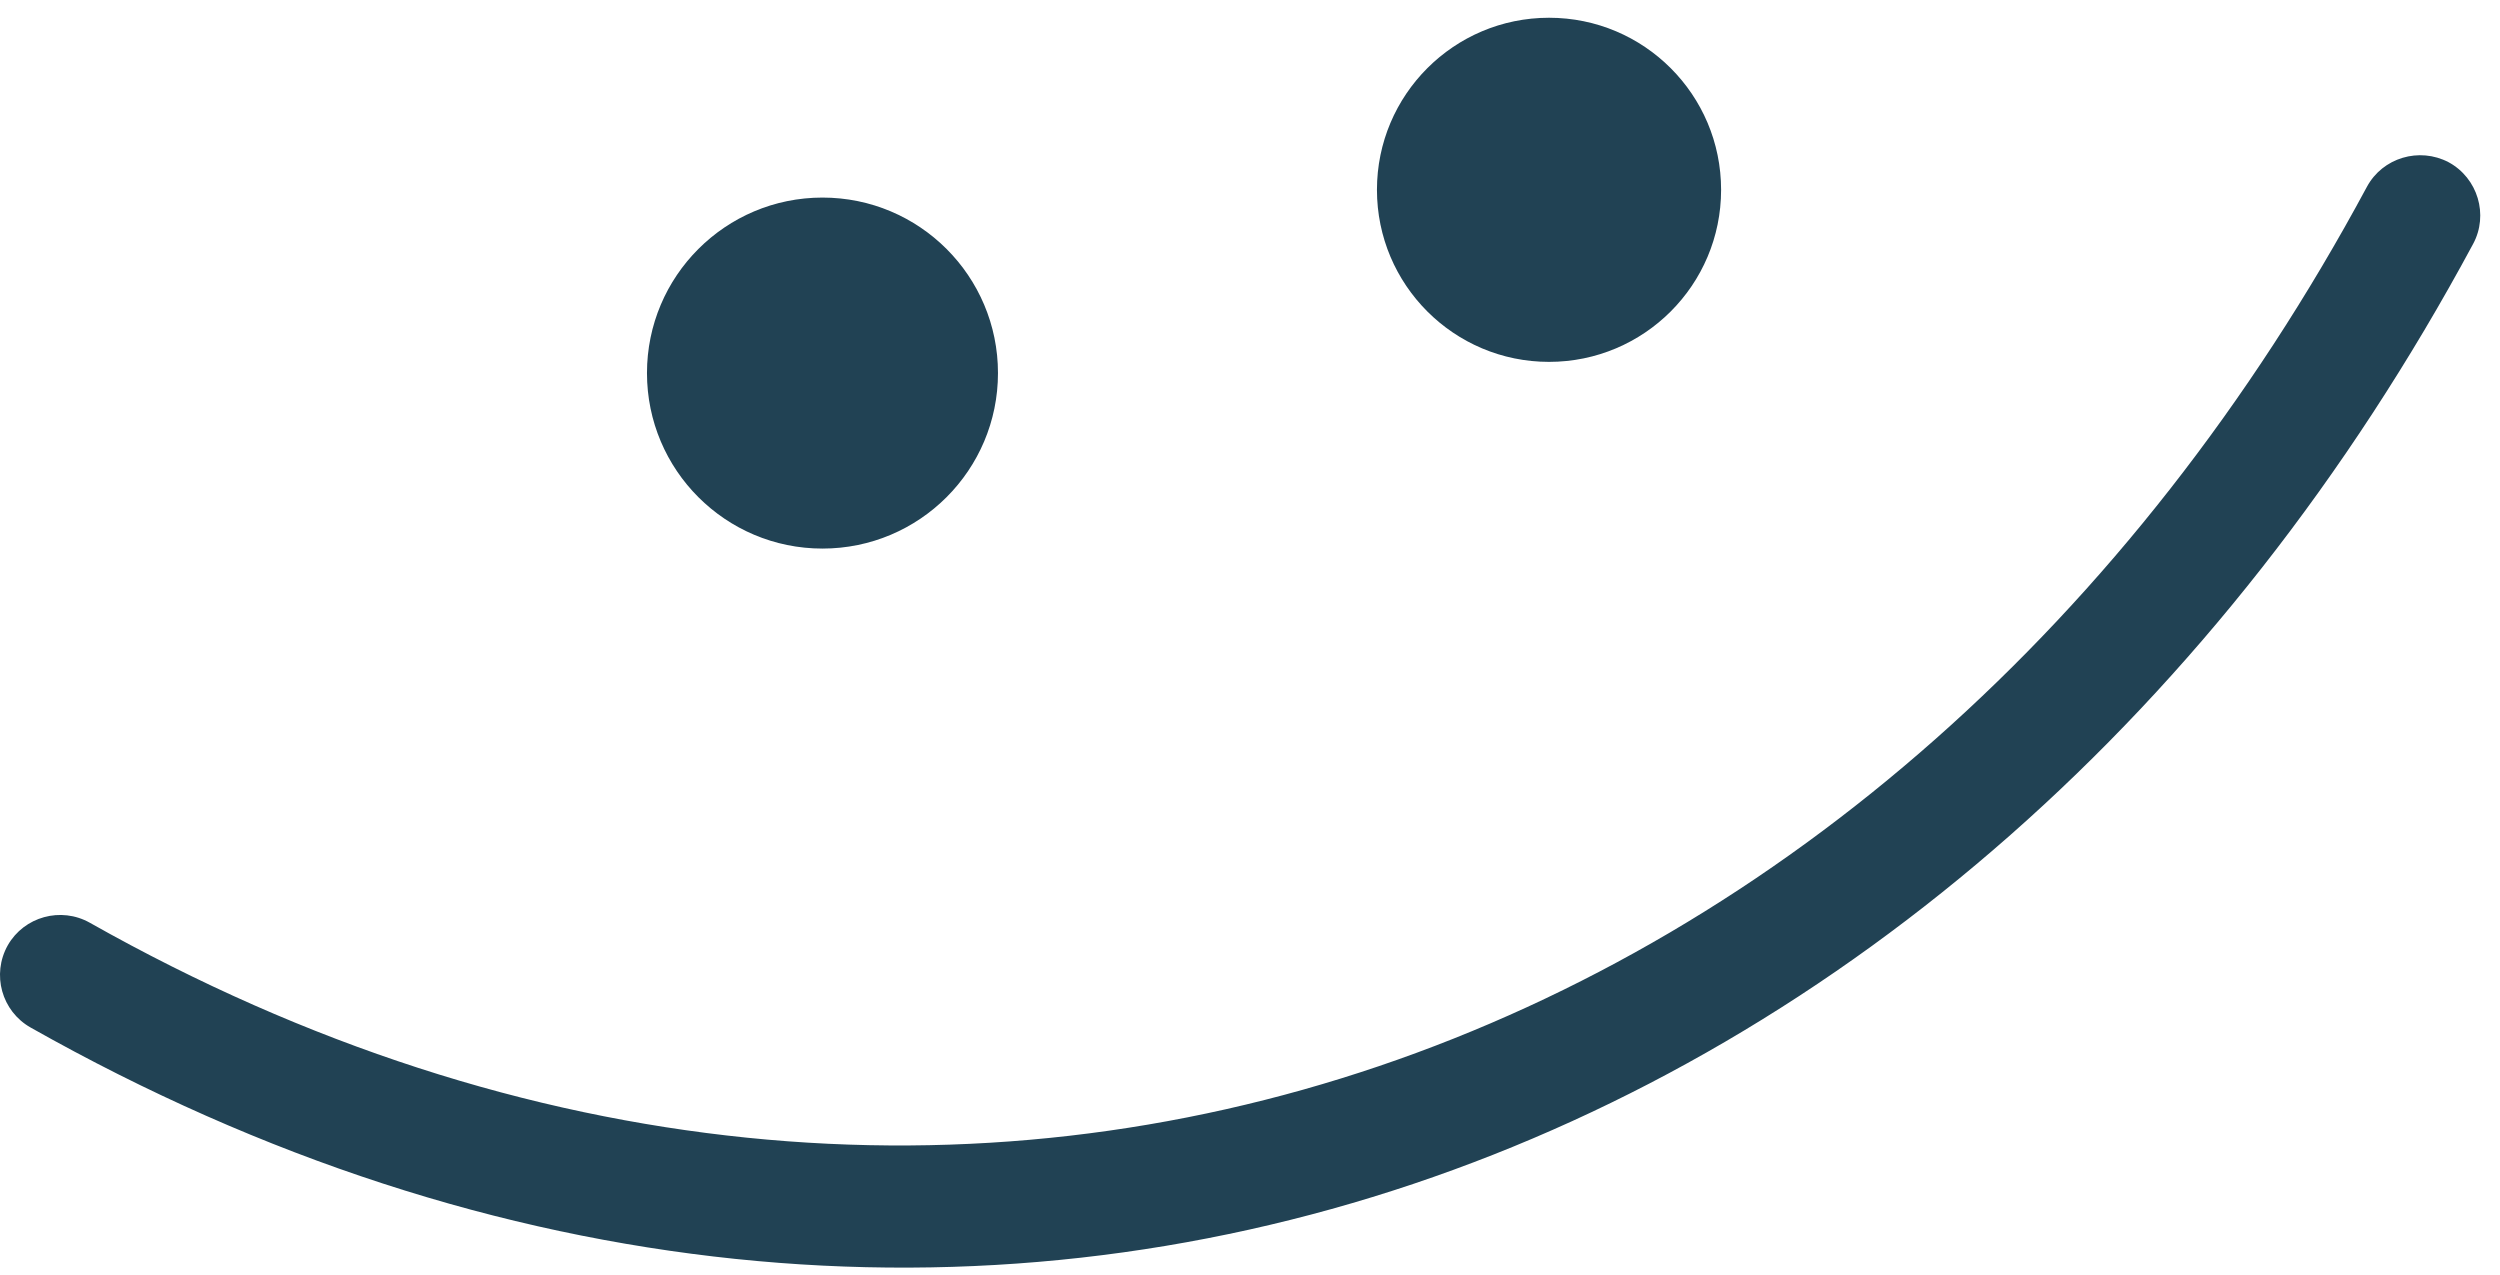
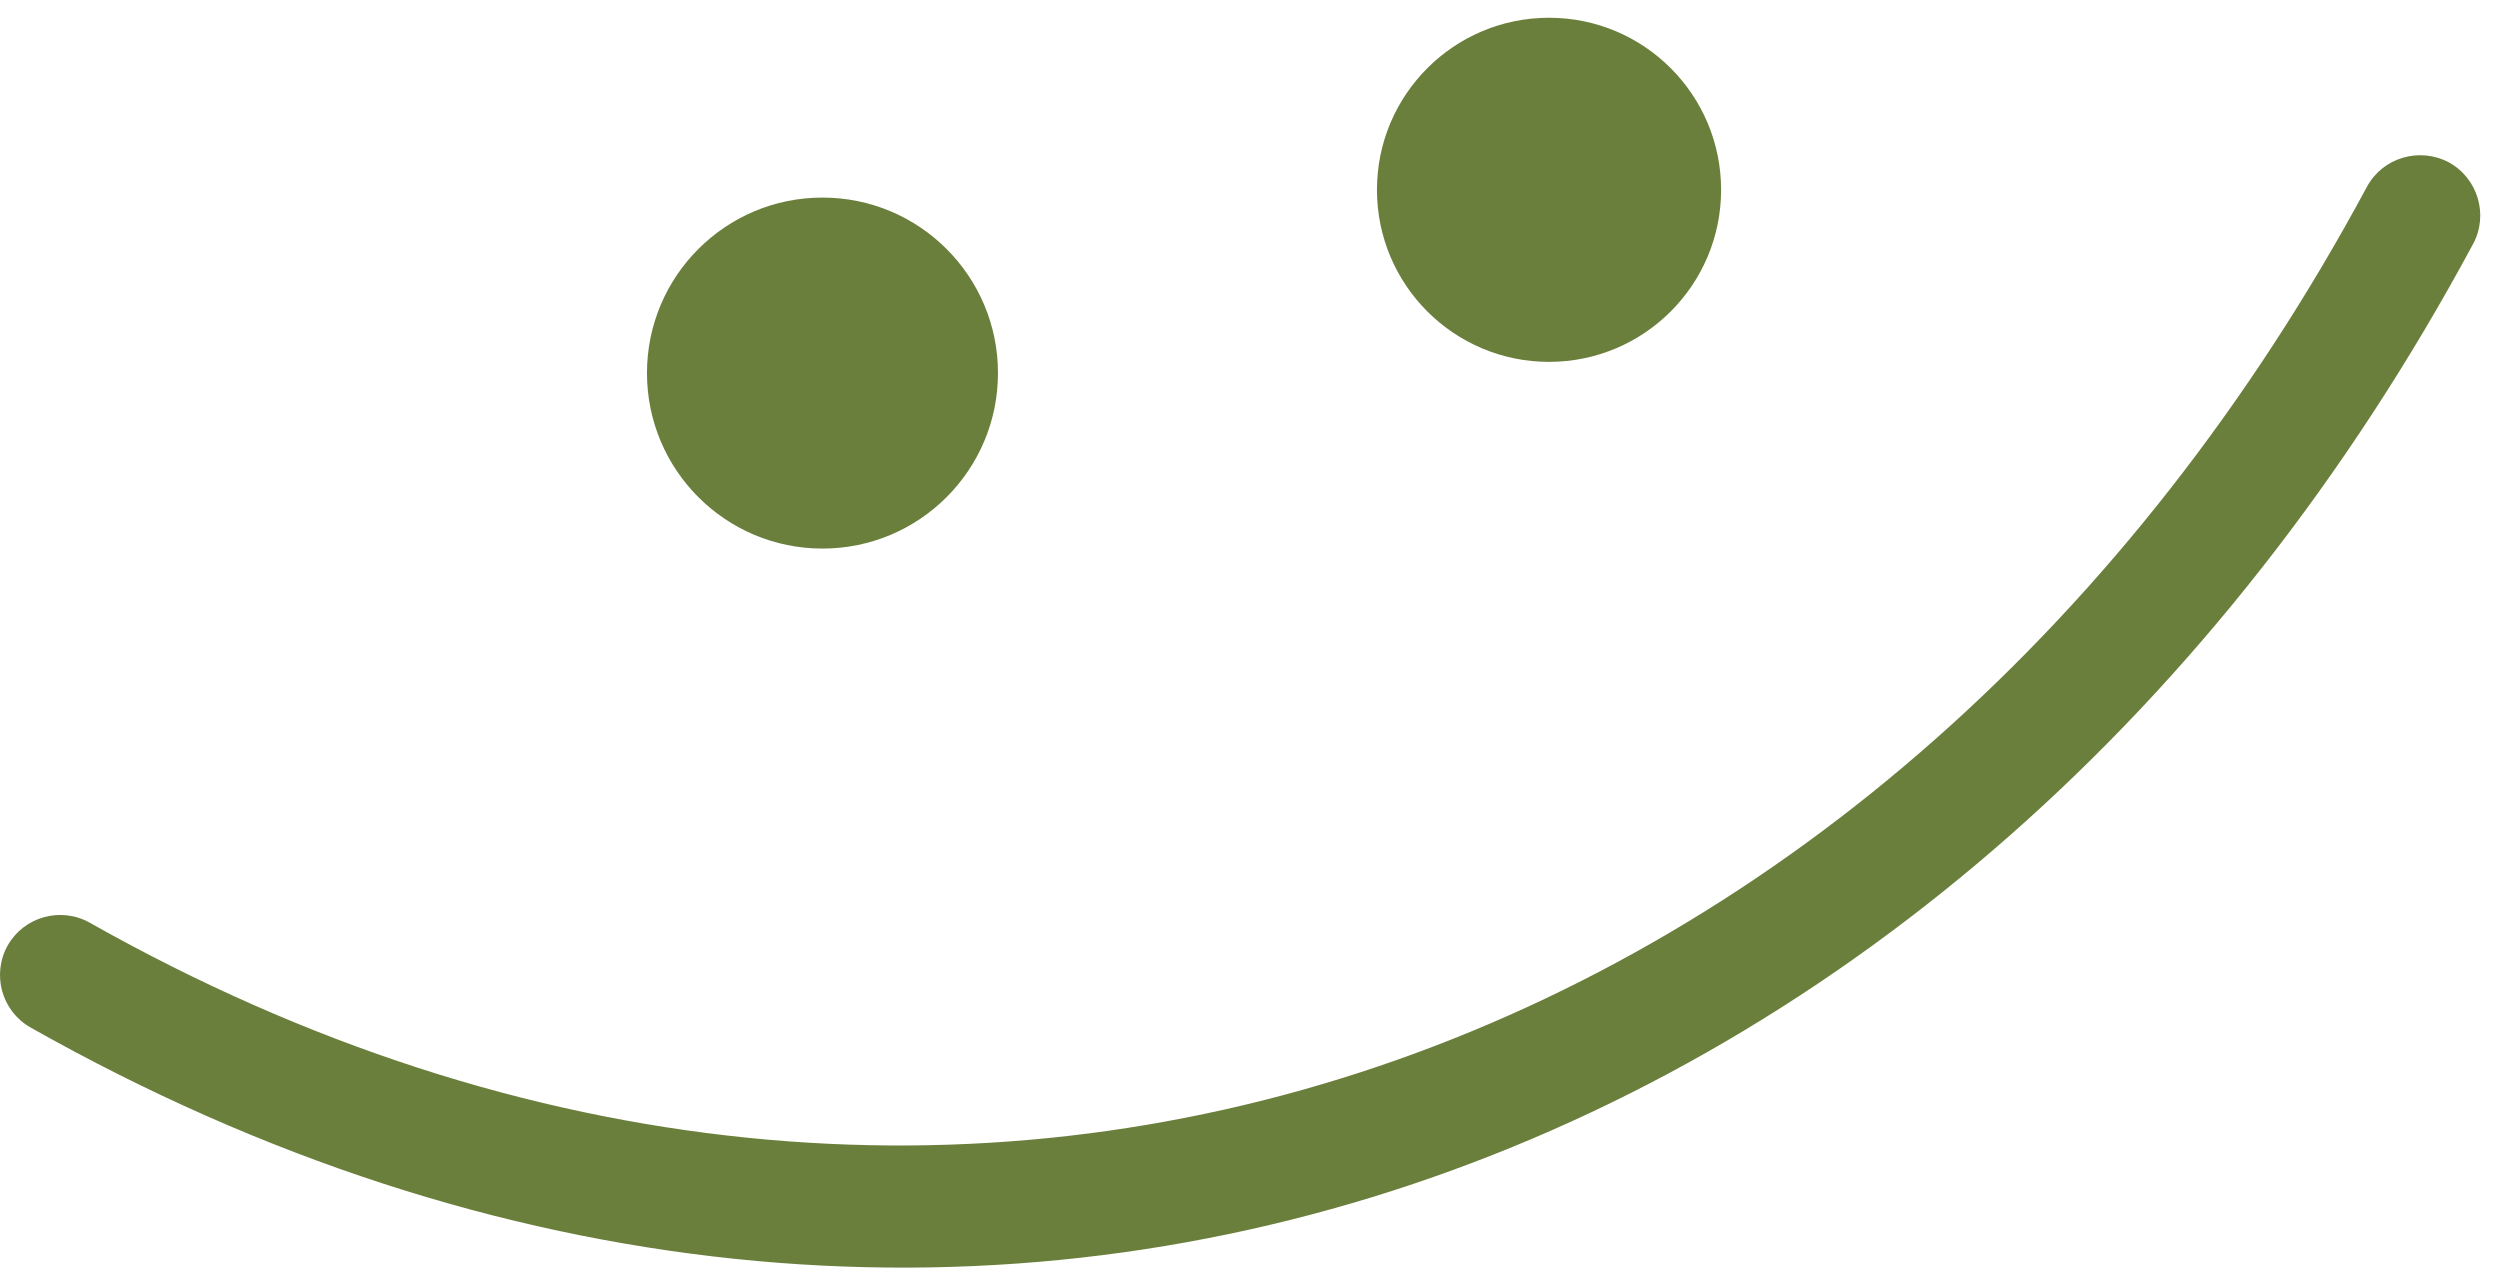
<svg xmlns="http://www.w3.org/2000/svg" width="100" height="51" viewBox="0 0 100 51" fill="none">
-   <path fill-rule="evenodd" clip-rule="evenodd" d="M94.678 7.47C75.91 42.37 38.417 56.559 3.595 36.911C2.436 36.257 0.966 36.666 0.312 37.81C-0.343 38.976 0.066 40.448 1.226 41.102C38.55 62.181 78.805 47.154 98.923 9.76C99.553 8.594 99.113 7.122 97.942 6.488C96.77 5.875 95.308 6.304 94.678 7.47Z" fill="#214254" />
-   <path d="M32.899 21.943C36.776 21.943 39.919 18.8 39.919 14.923C39.919 11.046 36.776 7.903 32.899 7.903C29.022 7.903 25.879 11.046 25.879 14.923C25.879 18.8 29.022 21.943 32.899 21.943Z" fill="#214254" />
-   <path d="M61.961 14.475C65.762 14.475 68.844 11.394 68.844 7.593C68.844 3.792 65.762 0.71 61.961 0.71C58.16 0.71 55.078 3.792 55.078 7.593C55.078 11.394 58.16 14.475 61.961 14.475Z" fill="#214254" />
+   <path fill-rule="evenodd" clip-rule="evenodd" d="M94.678 7.47C75.91 42.37 38.417 56.559 3.595 36.911C2.436 36.257 0.966 36.666 0.312 37.81C-0.343 38.976 0.066 40.448 1.226 41.102C38.55 62.181 78.805 47.154 98.923 9.76C99.553 8.594 99.113 7.122 97.942 6.488C96.77 5.875 95.308 6.304 94.678 7.47Z" fill="#6B7F3C" />
+   <path d="M32.899 21.943C36.776 21.943 39.919 18.8 39.919 14.923C39.919 11.046 36.776 7.903 32.899 7.903C29.022 7.903 25.879 11.046 25.879 14.923C25.879 18.8 29.022 21.943 32.899 21.943Z" fill="#6B7F3C" />
+   <path d="M61.961 14.475C65.762 14.475 68.844 11.394 68.844 7.593C68.844 3.792 65.762 0.71 61.961 0.71C58.16 0.71 55.078 3.792 55.078 7.593C55.078 11.394 58.16 14.475 61.961 14.475Z" fill="#6B7F3C" />
</svg>
